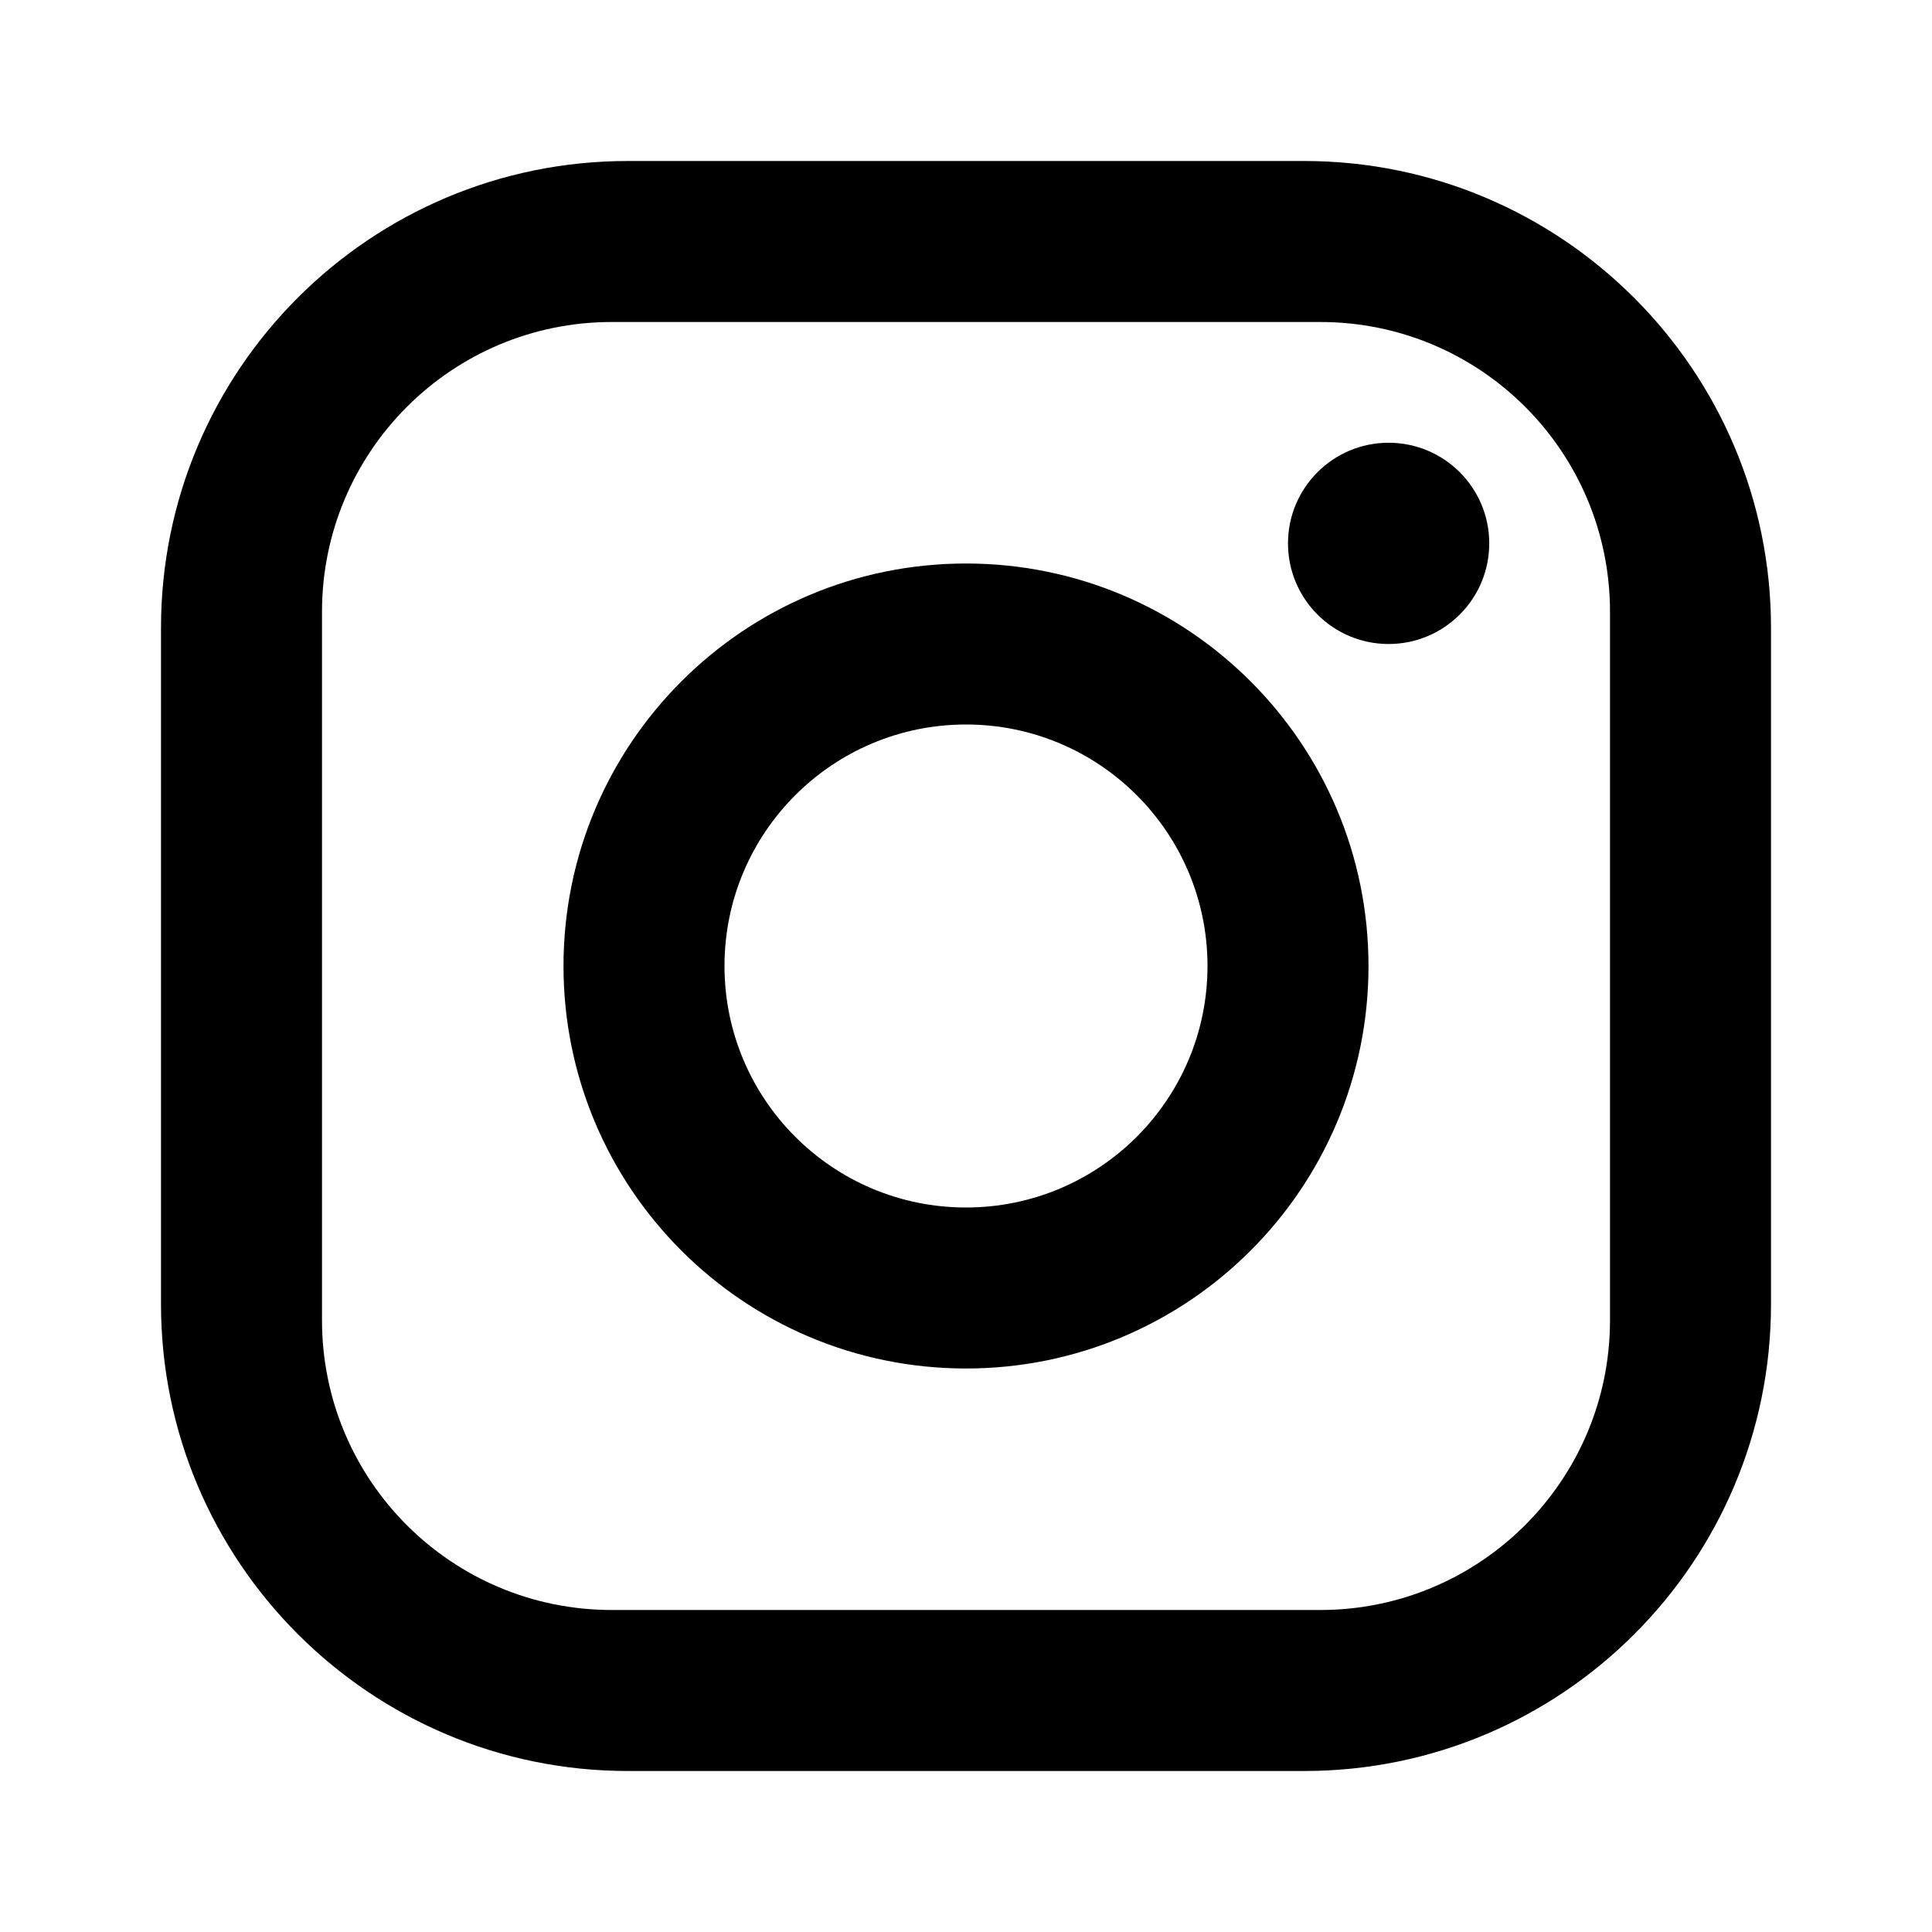
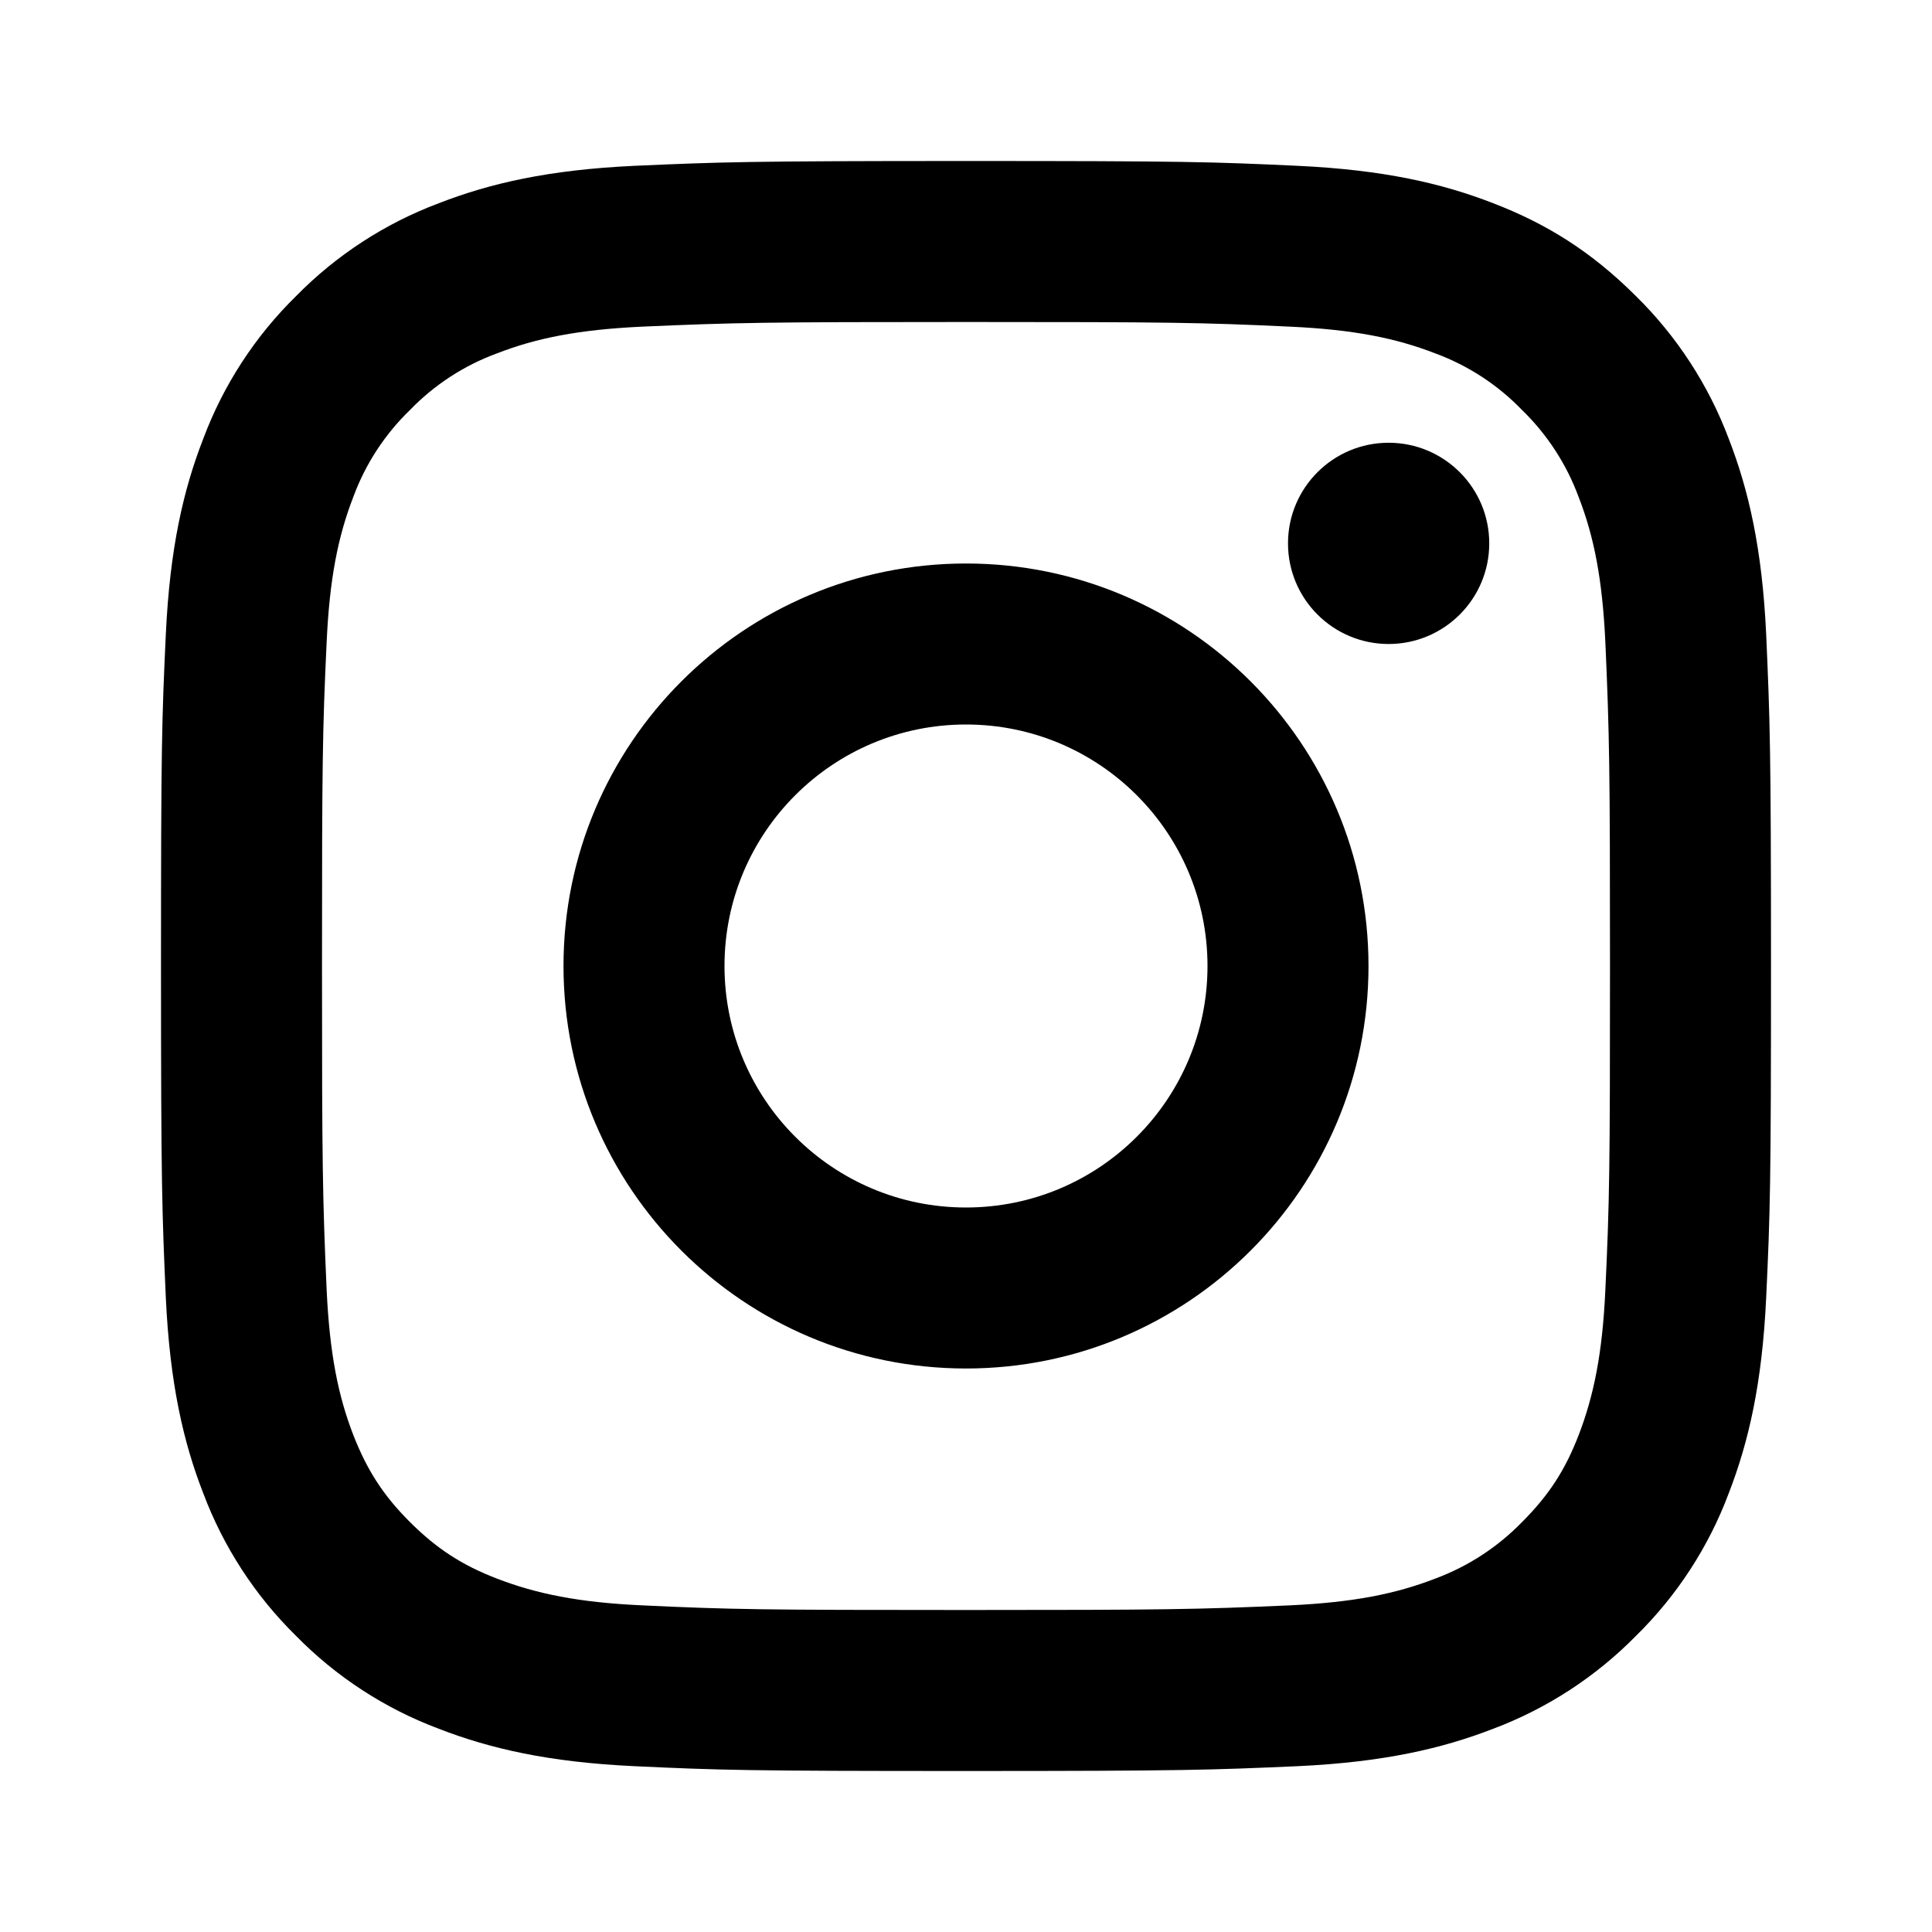
- <svg width="32" height="32" viewBox="0 0 24 24">
-   <path fill="currentColor" d="M7.8 2h8.4C19.4 2 22 4.6 22 7.8v8.4a5.8 5.8 0 0 1-5.8 5.8H7.8C4.6 22 2 19.4 2 16.2V7.8A5.8 5.8 0 0 1 7.8 2m-.2 2A3.6 3.6 0 0 0 4 7.6v8.8C4 18.39 5.61 20 7.6 20h8.8a3.6 3.6 0 0 0 3.6-3.6V7.6C20 5.61 18.39 4 16.4 4H7.6m9.65 1.5a1.25 1.25 0 0 1 1.25 1.25A1.25 1.25 0 0 1 17.25 8A1.25 1.25 0 0 1 16 6.75a1.25 1.25 0 0 1 1.25-1.25M12 7a5 5 0 0 1 5 5a5 5 0 0 1-5 5a5 5 0 0 1-5-5a5 5 0 0 1 5-5m0 2a3 3 0 0 0-3 3a3 3 0 0 0 3 3a3 3 0 0 0 3-3a3 3 0 0 0-3-3Z" />
+ <svg xmlns="http://www.w3.org/2000/svg" width="32" height="32" viewBox="0 0 24 24">
+   <path fill="currentColor" d="M12 9a3 3 0 1 0 0 6a3 3 0 0 0 0-6zm0-2a5 5 0 1 1 0 10a5 5 0 0 1 0-10zm6.5-.25a1.25 1.25 0 0 1-2.5 0a1.25 1.25 0 0 1 2.5 0zM12 4c-2.474 0-2.878.007-4.029.058c-.784.037-1.31.142-1.798.332a2.886 2.886 0 0 0-1.08.703a2.89 2.89 0 0 0-.704 1.08c-.19.49-.295 1.015-.331 1.798C4.006 9.075 4 9.461 4 12c0 2.474.007 2.878.058 4.029c.037.783.142 1.31.331 1.797c.17.435.37.748.702 1.08c.337.336.65.537 1.08.703c.494.191 1.02.297 1.8.333C9.075 19.994 9.461 20 12 20c2.474 0 2.878-.007 4.029-.058c.782-.037 1.309-.142 1.797-.331a2.92 2.92 0 0 0 1.08-.702c.337-.337.538-.65.704-1.08c.19-.493.296-1.02.332-1.8c.052-1.104.058-1.49.058-4.029c0-2.474-.007-2.878-.058-4.029c-.037-.782-.142-1.31-.332-1.798a2.911 2.911 0 0 0-.703-1.08a2.884 2.884 0 0 0-1.08-.704c-.49-.19-1.016-.295-1.798-.331C14.925 4.006 14.539 4 12 4zm0-2c2.717 0 3.056.01 4.122.06c1.065.05 1.79.217 2.428.465c.66.254 1.216.598 1.772 1.153a4.908 4.908 0 0 1 1.153 1.772c.247.637.415 1.363.465 2.428c.047 1.066.06 1.405.06 4.122c0 2.717-.01 3.056-.06 4.122c-.05 1.065-.218 1.79-.465 2.428a4.883 4.883 0 0 1-1.153 1.772a4.915 4.915 0 0 1-1.772 1.153c-.637.247-1.363.415-2.428.465c-1.066.047-1.405.06-4.122.06c-2.717 0-3.056-.01-4.122-.06c-1.065-.05-1.79-.218-2.428-.465a4.89 4.89 0 0 1-1.772-1.153a4.904 4.904 0 0 1-1.153-1.772c-.248-.637-.415-1.363-.465-2.428C2.013 15.056 2 14.717 2 12c0-2.717.01-3.056.06-4.122c.05-1.066.217-1.79.465-2.428a4.88 4.88 0 0 1 1.153-1.772A4.897 4.897 0 0 1 5.45 2.525c.638-.248 1.362-.415 2.428-.465C8.944 2.013 9.283 2 12 2z" />
</svg>
